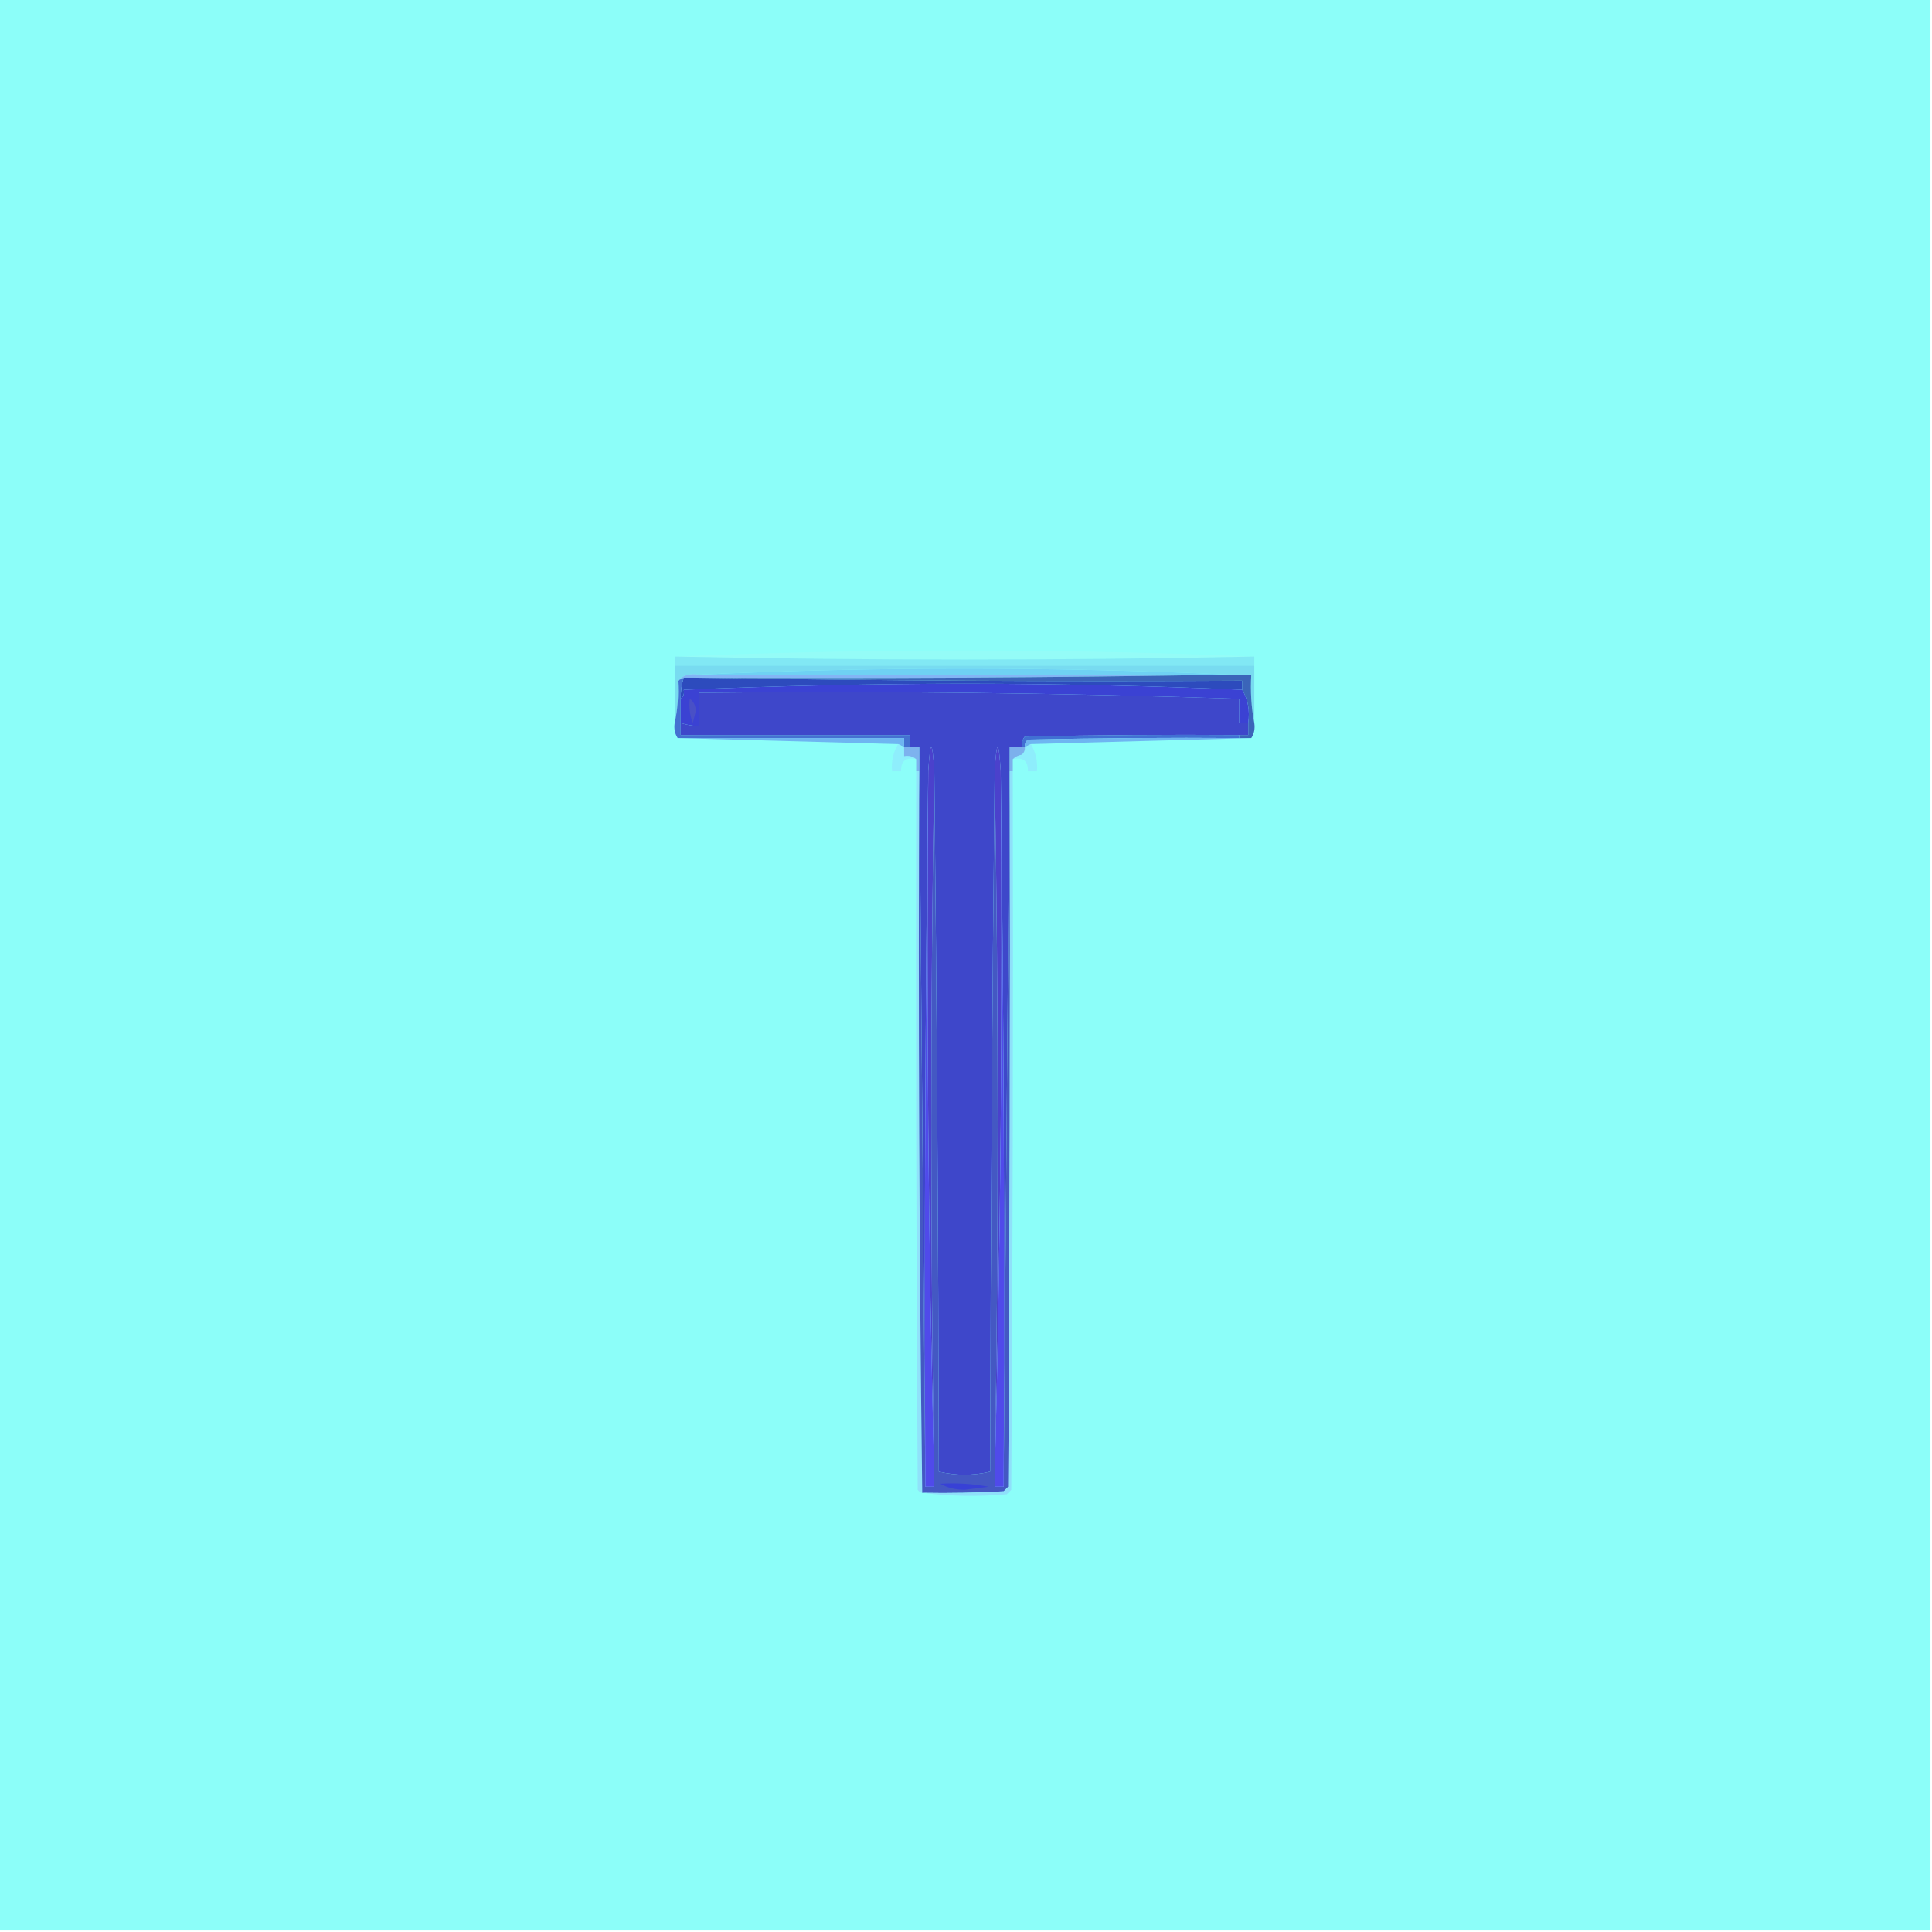
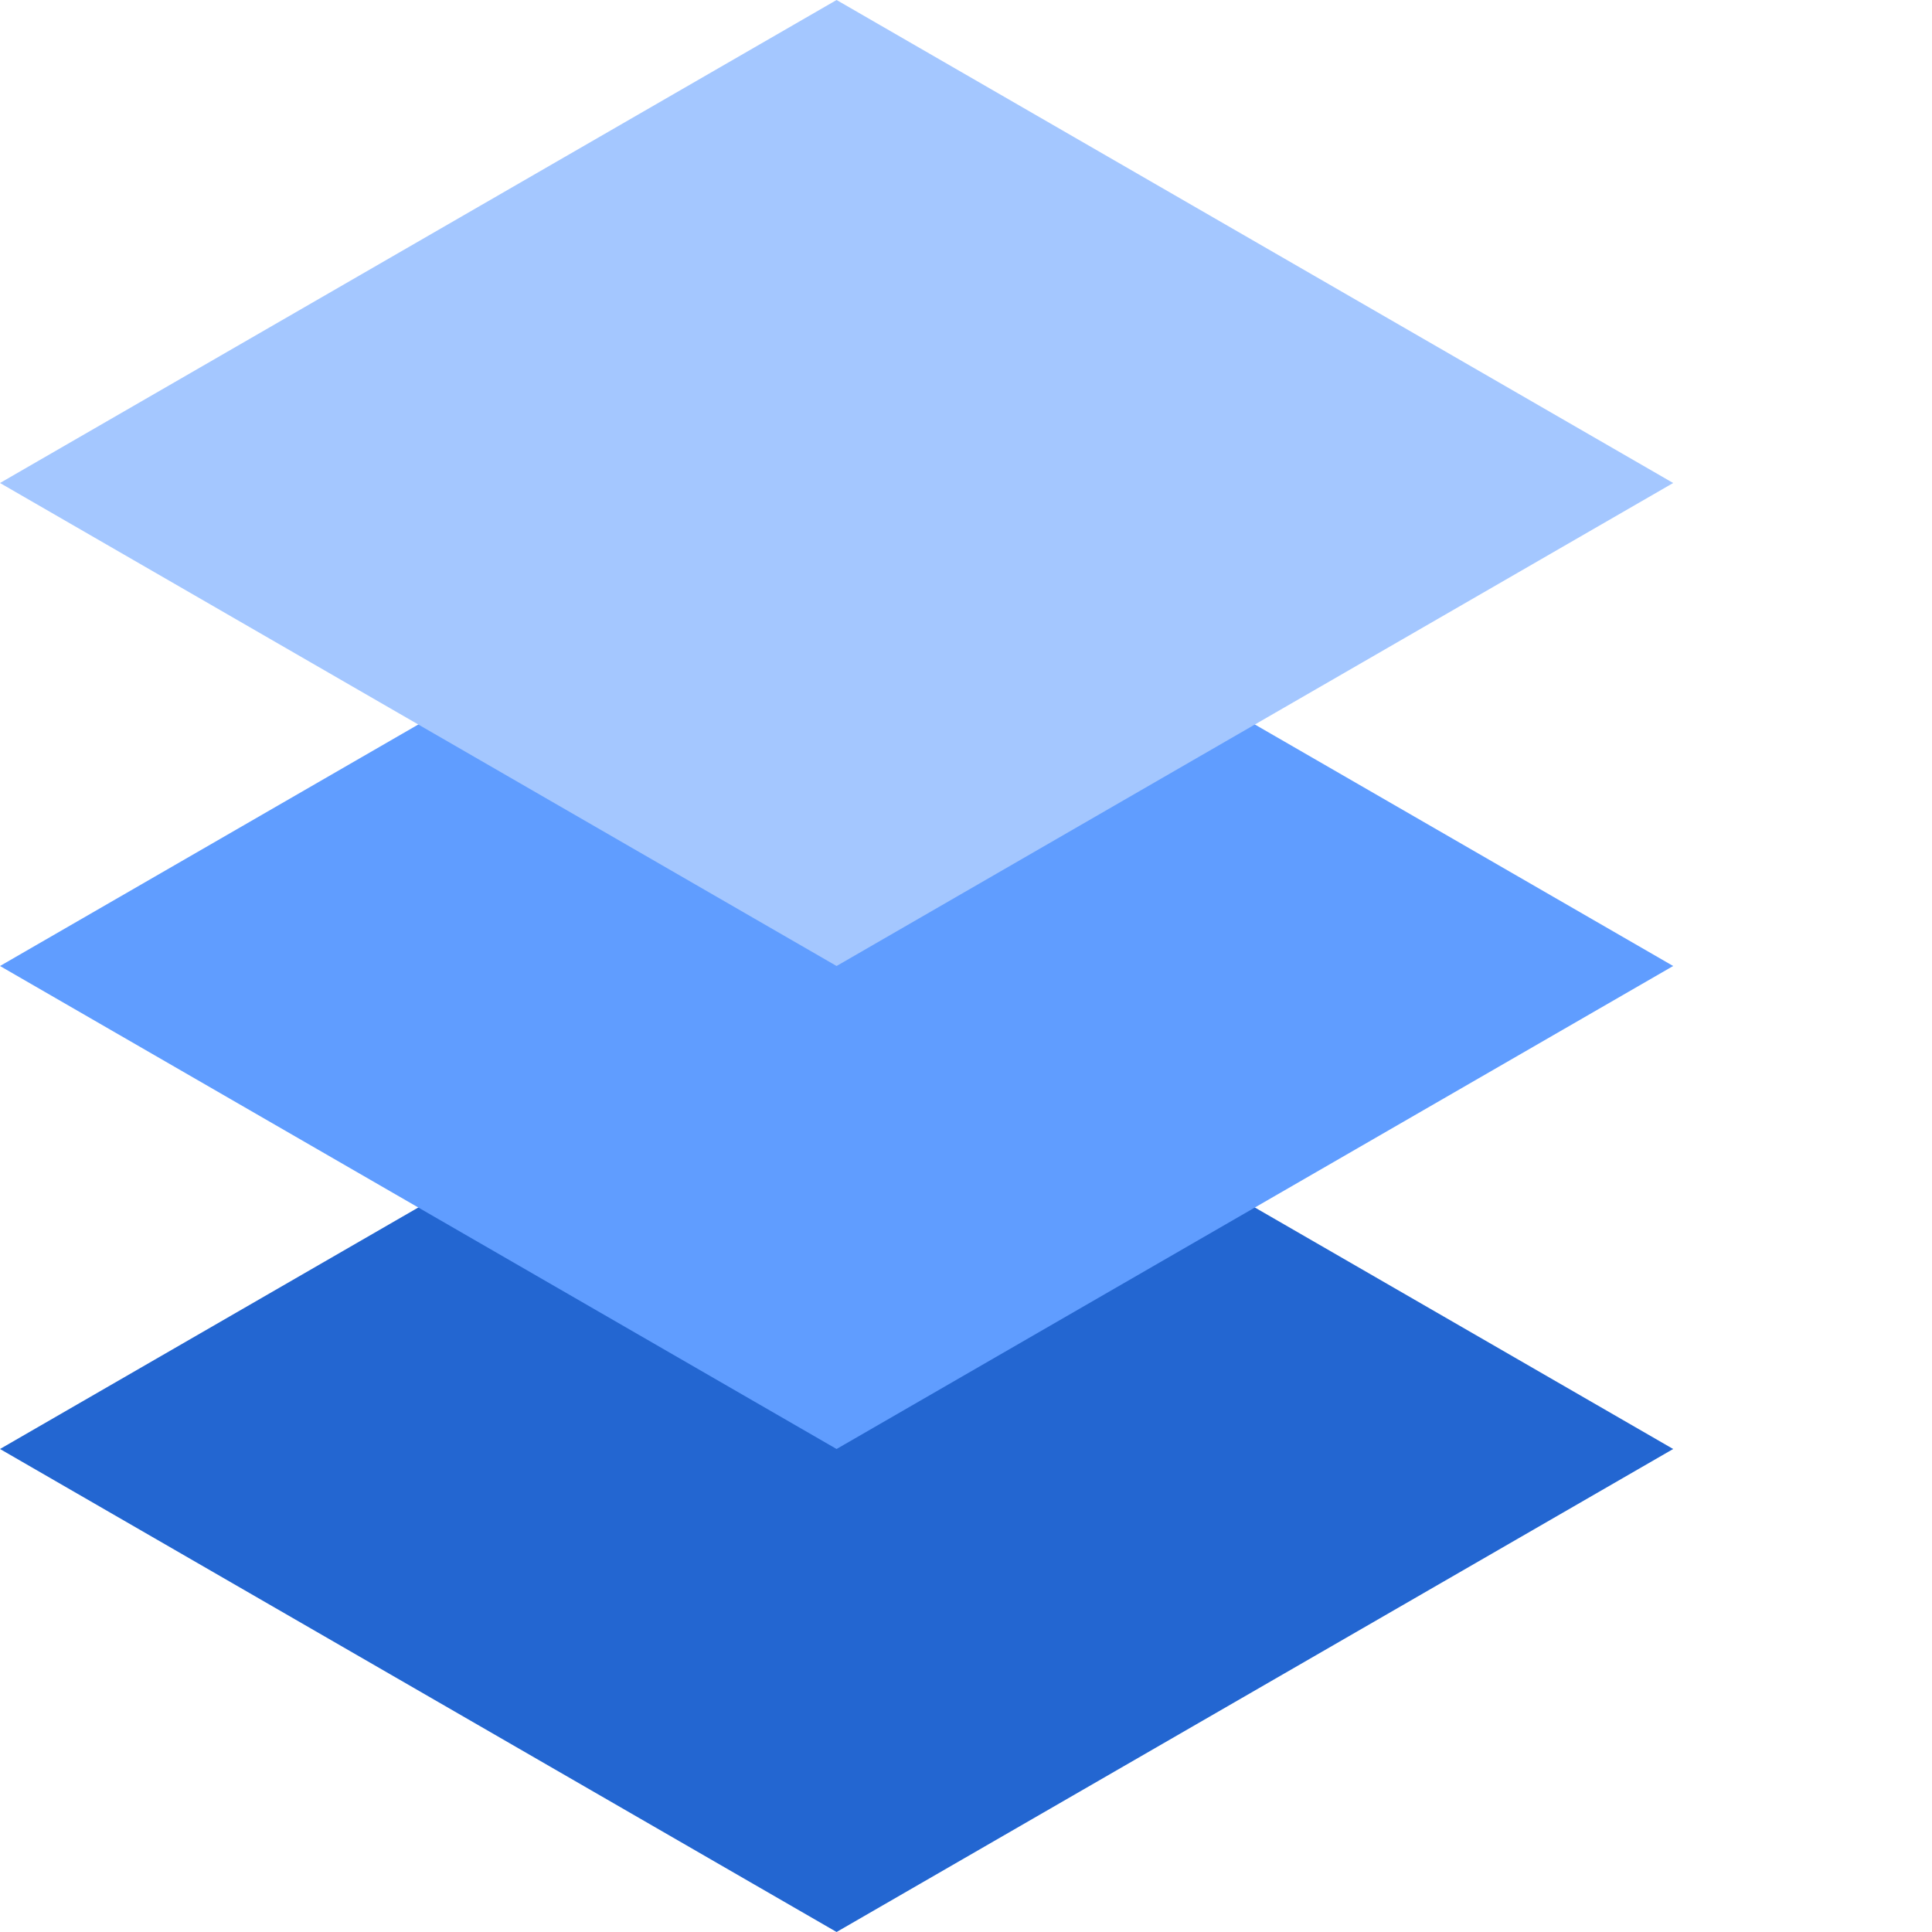
- <svg xmlns="http://www.w3.org/2000/svg" version="1.1" width="640px" height="640px" style="shape-rendering:geometricPrecision; text-rendering:geometricPrecision; image-rendering:optimizeQuality; fill-rule:evenodd; clip-rule:evenodd">
-   <g>
-     <path style="opacity:1" fill="#8cfef9" d="M -0.5,-0.5 C 212.833,-0.5 426.167,-0.5 639.5,-0.5C 639.5,212.833 639.5,426.167 639.5,639.5C 426.167,639.5 212.833,639.5 -0.5,639.5C -0.5,426.167 -0.5,212.833 -0.5,-0.5 Z" />
-   </g>
-   <g>
-     <path style="opacity:1" fill="#94fcf7" d="M 415.5,217.5 C 351.5,218.833 287.5,218.833 223.5,217.5C 255.16,216.167 287.16,215.5 319.5,215.5C 351.84,215.5 383.84,216.167 415.5,217.5 Z" />
-   </g>
-   <g>
-     <path style="opacity:1" fill="#81e8f4" d="M 223.5,217.5 C 287.5,218.833 351.5,218.833 415.5,217.5C 415.5,218.5 415.5,219.5 415.5,220.5C 351.5,220.5 287.5,220.5 223.5,220.5C 223.5,219.5 223.5,218.5 223.5,217.5 Z" />
-   </g>
-   <g>
-     <path style="opacity:1" fill="#78dbf0" d="M 223.5,220.5 C 287.5,220.5 351.5,220.5 415.5,220.5C 415.5,226.833 415.5,233.167 415.5,239.5C 414.512,234.36 414.179,229.026 414.5,223.5C 412.167,223.5 409.833,223.5 407.5,223.5C 378.508,222.167 349.174,221.5 319.5,221.5C 289.826,221.5 260.492,222.167 231.5,223.5C 228.612,222.99 226.279,223.656 224.5,225.5C 224.819,230.363 224.486,235.03 223.5,239.5C 223.5,233.167 223.5,226.833 223.5,220.5 Z" />
-   </g>
-   <g>
-     <path style="opacity:1" fill="#6fd1f3" d="M 407.5,223.5 C 348.833,223.5 290.167,223.5 231.5,223.5C 260.492,222.167 289.826,221.5 319.5,221.5C 349.174,221.5 378.508,222.167 407.5,223.5 Z" />
-   </g>
-   <g>
-     <path style="opacity:1" fill="#83b5f5" d="M 231.5,223.5 C 290.167,223.5 348.833,223.5 407.5,223.5C 348.336,224.499 289.002,224.832 229.5,224.5C 228.5,224.5 227.5,224.5 226.5,224.5C 225.833,224.833 225.167,225.167 224.5,225.5C 226.279,223.656 228.612,222.99 231.5,223.5 Z" />
-   </g>
-   <g>
-     <path style="opacity:1" fill="#3b65b9" d="M 407.5,223.5 C 409.833,223.5 412.167,223.5 414.5,223.5C 414.179,229.026 414.512,234.36 415.5,239.5C 415.784,241.415 415.451,243.081 414.5,244.5C 413.167,244.5 411.833,244.5 410.5,244.5C 410.5,244.167 410.5,243.833 410.5,243.5C 411.5,243.5 412.5,243.5 413.5,243.5C 413.5,242.167 413.5,240.833 413.5,239.5C 414.08,235.351 413.414,231.684 411.5,228.5C 411.5,227.5 411.5,226.5 411.5,225.5C 350.664,225.832 289.998,225.499 229.5,224.5C 289.002,224.832 348.336,224.499 407.5,223.5 Z" />
-   </g>
-   <g>
-     <path style="opacity:1" fill="#2d4bbd" d="M 226.5,224.5 C 227.5,224.5 228.5,224.5 229.5,224.5C 289.998,225.499 350.664,225.832 411.5,225.5C 411.5,226.5 411.5,227.5 411.5,228.5C 380.919,227.197 350.252,226.531 319.5,226.5C 288.429,226.538 257.429,227.205 226.5,228.5C 226.737,229.791 226.404,230.791 225.5,231.5C 225.448,229.097 225.781,226.764 226.5,224.5 Z" />
-   </g>
-   <g>
-     <path style="opacity:1" fill="#3b42d3" d="M 411.5,228.5 C 413.414,231.684 414.08,235.351 413.5,239.5C 412.5,239.5 411.5,239.5 410.5,239.5C 410.5,236.833 410.5,234.167 410.5,231.5C 350.943,229.524 291.277,228.857 231.5,229.5C 231.5,233.167 231.5,236.833 231.5,240.5C 229.435,240.483 227.435,240.15 225.5,239.5C 225.5,236.833 225.5,234.167 225.5,231.5C 226.404,230.791 226.737,229.791 226.5,228.5C 257.429,227.205 288.429,226.538 319.5,226.5C 350.252,226.531 380.919,227.197 411.5,228.5 Z" />
-   </g>
-   <g>
-     <path style="opacity:1" fill="#4950c6" d="M 228.5,231.5 C 229.748,232.334 230.415,233.667 230.5,235.5C 230.167,236.833 229.833,238.167 229.5,239.5C 228.52,236.914 228.187,234.247 228.5,231.5 Z" />
-   </g>
-   <g>
-     <path style="opacity:1" fill="#3e47ca" d="M 413.5,239.5 C 413.5,240.833 413.5,242.167 413.5,243.5C 412.5,243.5 411.5,243.5 410.5,243.5C 386.831,243.333 363.164,243.5 339.5,244C 338.663,245.011 338.33,246.178 338.5,247.5C 337.167,247.5 335.833,247.5 334.5,247.5C 333.833,327.5 333.167,407.5 332.5,487.5C 332.833,409.998 332.499,332.665 331.5,255.5C 330.833,244.833 330.167,244.833 329.5,255.5C 328.667,332.666 328.167,409.999 328,487.5C 322.333,488.833 316.667,488.833 311,487.5C 310.833,409.999 310.333,332.666 309.5,255.5C 308.833,244.833 308.167,244.833 307.5,255.5C 306.501,332.665 306.167,409.998 306.5,487.5C 305.833,407.5 305.167,327.5 304.5,247.5C 303.5,247.5 302.5,247.5 301.5,247.5C 301.5,246.167 301.5,244.833 301.5,243.5C 276.167,243.5 250.833,243.5 225.5,243.5C 225.5,242.167 225.5,240.833 225.5,239.5C 227.435,240.15 229.435,240.483 231.5,240.5C 231.5,236.833 231.5,233.167 231.5,229.5C 291.277,228.857 350.943,229.524 410.5,231.5C 410.5,234.167 410.5,236.833 410.5,239.5C 411.5,239.5 412.5,239.5 413.5,239.5 Z" />
-   </g>
-   <g>
-     <path style="opacity:1" fill="#4471d1" d="M 226.5,224.5 C 225.781,226.764 225.448,229.097 225.5,231.5C 225.5,234.167 225.5,236.833 225.5,239.5C 225.5,240.833 225.5,242.167 225.5,243.5C 250.833,243.5 276.167,243.5 301.5,243.5C 301.5,244.833 301.5,246.167 301.5,247.5C 300.833,247.5 300.167,247.5 299.5,247.5C 299.5,246.5 299.5,245.5 299.5,244.5C 274.5,244.5 249.5,244.5 224.5,244.5C 223.549,243.081 223.216,241.415 223.5,239.5C 224.486,235.03 224.819,230.363 224.5,225.5C 225.167,225.167 225.833,224.833 226.5,224.5 Z" />
-   </g>
-   <g>
-     <path style="opacity:1" fill="#4170d3" d="M 410.5,243.5 C 410.5,243.833 410.5,244.167 410.5,244.5C 387.164,244.333 363.831,244.5 340.5,245C 339.748,245.671 339.414,246.504 339.5,247.5C 339.167,247.5 338.833,247.5 338.5,247.5C 338.33,246.178 338.663,245.011 339.5,244C 363.164,243.5 386.831,243.333 410.5,243.5 Z" />
-   </g>
-   <g>
-     <path style="opacity:1" fill="#6eb5f1" d="M 224.5,244.5 C 249.5,244.5 274.5,244.5 299.5,244.5C 299.5,245.5 299.5,246.5 299.5,247.5C 298.833,247.167 298.167,246.833 297.5,246.5C 273.167,245.833 248.833,245.167 224.5,244.5 Z" />
-   </g>
-   <g>
-     <path style="opacity:1" fill="#6eb5f1" d="M 410.5,244.5 C 411.833,244.5 413.167,244.5 414.5,244.5C 390.167,245.167 365.833,245.833 341.5,246.5C 340.833,246.833 340.167,247.167 339.5,247.5C 339.414,246.504 339.748,245.671 340.5,245C 363.831,244.5 387.164,244.333 410.5,244.5 Z" />
-   </g>
-   <g>
-     <path style="opacity:1" fill="#8eeefc" d="M 297.5,246.5 C 298.167,246.833 298.833,247.167 299.5,247.5C 299.5,248.5 299.5,249.5 299.5,250.5C 301.099,250.232 302.432,250.566 303.5,251.5C 300.05,250.756 298.384,252.09 298.5,255.5C 297.5,255.5 296.5,255.5 295.5,255.5C 295.207,252.246 295.874,249.246 297.5,246.5 Z" />
-   </g>
-   <g>
-     <path style="opacity:1" fill="#8eedfc" d="M 341.5,246.5 C 343.126,249.246 343.793,252.246 343.5,255.5C 342.5,255.5 341.5,255.5 340.5,255.5C 340.616,252.09 338.95,250.756 335.5,251.5C 336.263,250.732 337.263,250.232 338.5,250C 339.252,249.329 339.586,248.496 339.5,247.5C 340.167,247.167 340.833,246.833 341.5,246.5 Z" />
-   </g>
-   <g>
-     <path style="opacity:1" fill="#7db2ee" d="M 299.5,247.5 C 300.167,247.5 300.833,247.5 301.5,247.5C 302.5,247.5 303.5,247.5 304.5,247.5C 304.5,250.167 304.5,252.833 304.5,255.5C 304.167,255.5 303.833,255.5 303.5,255.5C 303.5,254.167 303.5,252.833 303.5,251.5C 302.432,250.566 301.099,250.232 299.5,250.5C 299.5,249.5 299.5,248.5 299.5,247.5 Z" />
-   </g>
-   <g>
-     <path style="opacity:1" fill="#7cb0ec" d="M 334.5,247.5 C 335.833,247.5 337.167,247.5 338.5,247.5C 338.833,247.5 339.167,247.5 339.5,247.5C 339.586,248.496 339.252,249.329 338.5,250C 337.263,250.232 336.263,250.732 335.5,251.5C 335.5,252.833 335.5,254.167 335.5,255.5C 335.167,255.5 334.833,255.5 334.5,255.5C 334.5,252.833 334.5,250.167 334.5,247.5 Z" />
-   </g>
-   <g>
-     <path style="opacity:1" fill="#90e2fa" d="M 303.5,255.5 C 303.833,255.5 304.167,255.5 304.5,255.5C 304.172,335.208 304.506,414.874 305.5,494.5C 304.883,494.389 304.383,494.056 304,493.5C 303.5,414.167 303.333,334.834 303.5,255.5 Z" />
-   </g>
-   <g>
-     <path style="opacity:1" fill="#4458c3" d="M 304.5,247.5 C 305.167,327.5 305.833,407.5 306.5,487.5C 306.5,489.167 306.5,490.833 306.5,492.5C 307.5,492.5 308.5,492.5 309.5,492.5C 309.5,491.5 309.5,490.5 309.5,489.5C 308.171,411.373 308.171,333.373 309.5,255.5C 310.333,332.666 310.833,409.999 311,487.5C 316.667,488.833 322.333,488.833 328,487.5C 328.167,409.999 328.667,332.666 329.5,255.5C 330.829,333.373 330.829,411.373 329.5,489.5C 329.5,490.5 329.5,491.5 329.5,492.5C 330.5,492.5 331.5,492.5 332.5,492.5C 332.5,490.833 332.5,489.167 332.5,487.5C 333.167,407.5 333.833,327.5 334.5,247.5C 334.5,250.167 334.5,252.833 334.5,255.5C 334.667,334.501 334.5,413.501 334,492.5C 333.5,493 333,493.5 332.5,494C 323.506,494.5 314.506,494.666 305.5,494.5C 304.506,414.874 304.172,335.208 304.5,255.5C 304.5,252.833 304.5,250.167 304.5,247.5 Z" />
-   </g>
-   <g>
-     <path style="opacity:1" fill="#4b41cc" d="M 309.5,255.5 C 308.171,333.373 308.171,411.373 309.5,489.5C 307.503,411.84 306.836,333.84 307.5,255.5C 308.167,244.833 308.833,244.833 309.5,255.5 Z" />
-   </g>
-   <g>
-     <path style="opacity:1" fill="#504aea" d="M 307.5,255.5 C 306.836,333.84 307.503,411.84 309.5,489.5C 309.5,490.5 309.5,491.5 309.5,492.5C 308.5,492.5 307.5,492.5 306.5,492.5C 306.5,490.833 306.5,489.167 306.5,487.5C 306.167,409.998 306.501,332.665 307.5,255.5 Z" />
-   </g>
-   <g>
-     <path style="opacity:1" fill="#4b41cc" d="M 331.5,255.5 C 332.164,333.84 331.497,411.84 329.5,489.5C 330.829,411.373 330.829,333.373 329.5,255.5C 330.167,244.833 330.833,244.833 331.5,255.5 Z" />
-   </g>
-   <g>
-     <path style="opacity:1" fill="#504aea" d="M 331.5,255.5 C 332.499,332.665 332.833,409.998 332.5,487.5C 332.5,489.167 332.5,490.833 332.5,492.5C 331.5,492.5 330.5,492.5 329.5,492.5C 329.5,491.5 329.5,490.5 329.5,489.5C 331.497,411.84 332.164,333.84 331.5,255.5 Z" />
-   </g>
-   <g>
-     <path style="opacity:1" fill="#8fe0fa" d="M 334.5,255.5 C 334.833,255.5 335.167,255.5 335.5,255.5C 335.667,334.834 335.5,414.167 335,493.5C 334.5,494 334,494.5 333.5,495C 323.991,495.824 314.657,495.658 305.5,494.5C 314.506,494.666 323.506,494.5 332.5,494C 333,493.5 333.5,493 334,492.5C 334.5,413.501 334.667,334.501 334.5,255.5 Z" />
-   </g>
-   <g>
-     <path style="opacity:1" fill="#3841d6" d="M 311.5,491.5 C 316.875,491.172 322.208,491.505 327.5,492.5C 324.833,492.833 322.167,493.167 319.5,493.5C 316.41,493.478 313.743,492.812 311.5,491.5 Z" />
-   </g>
+ <svg xmlns="http://www.w3.org/2000/svg" version="1.1" width="256" height="256" viewbox="0 0 949 256">
+   <path fill="#2366d1" d="M110.851 128L221.703 192L110.851 256L0 192Z" />
+   <path fill="#609dff" d="M110.851 64L221.703 128L110.851 192L0 128Z" />
+   <path fill="#a4c7ff" d="M110.851 0L221.703 64L110.851 128L0 64Z" />
</svg>
